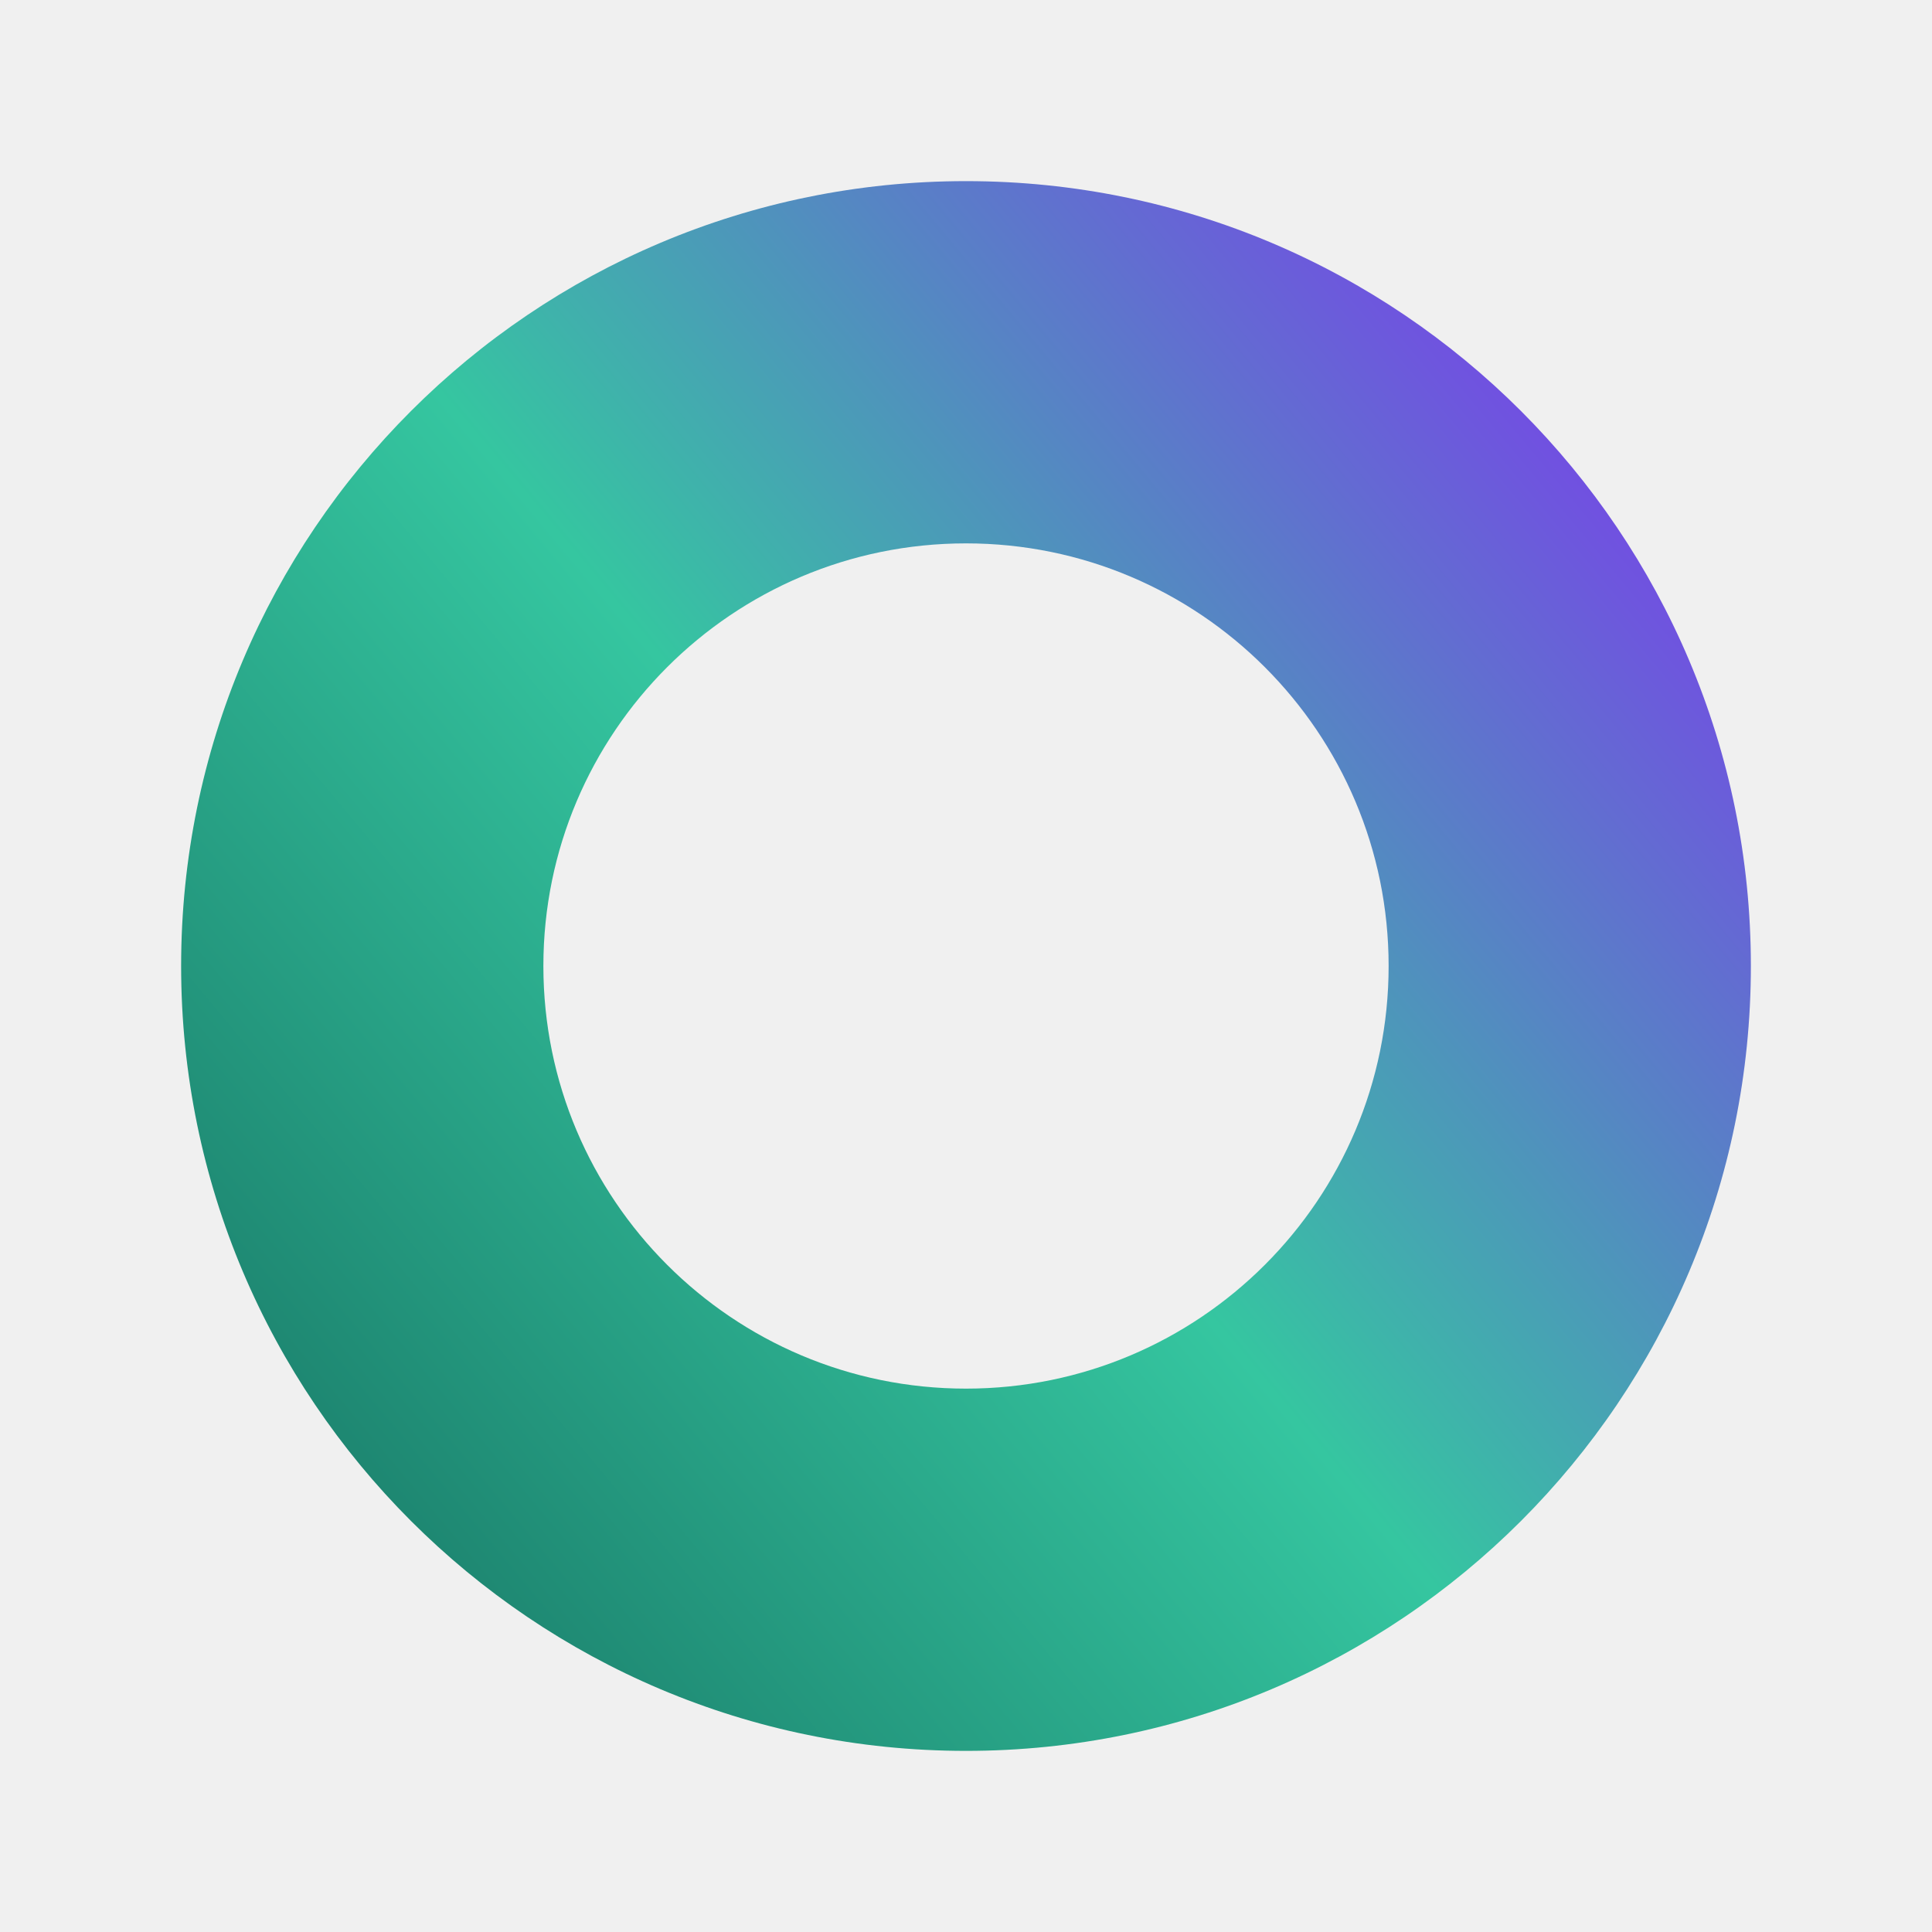
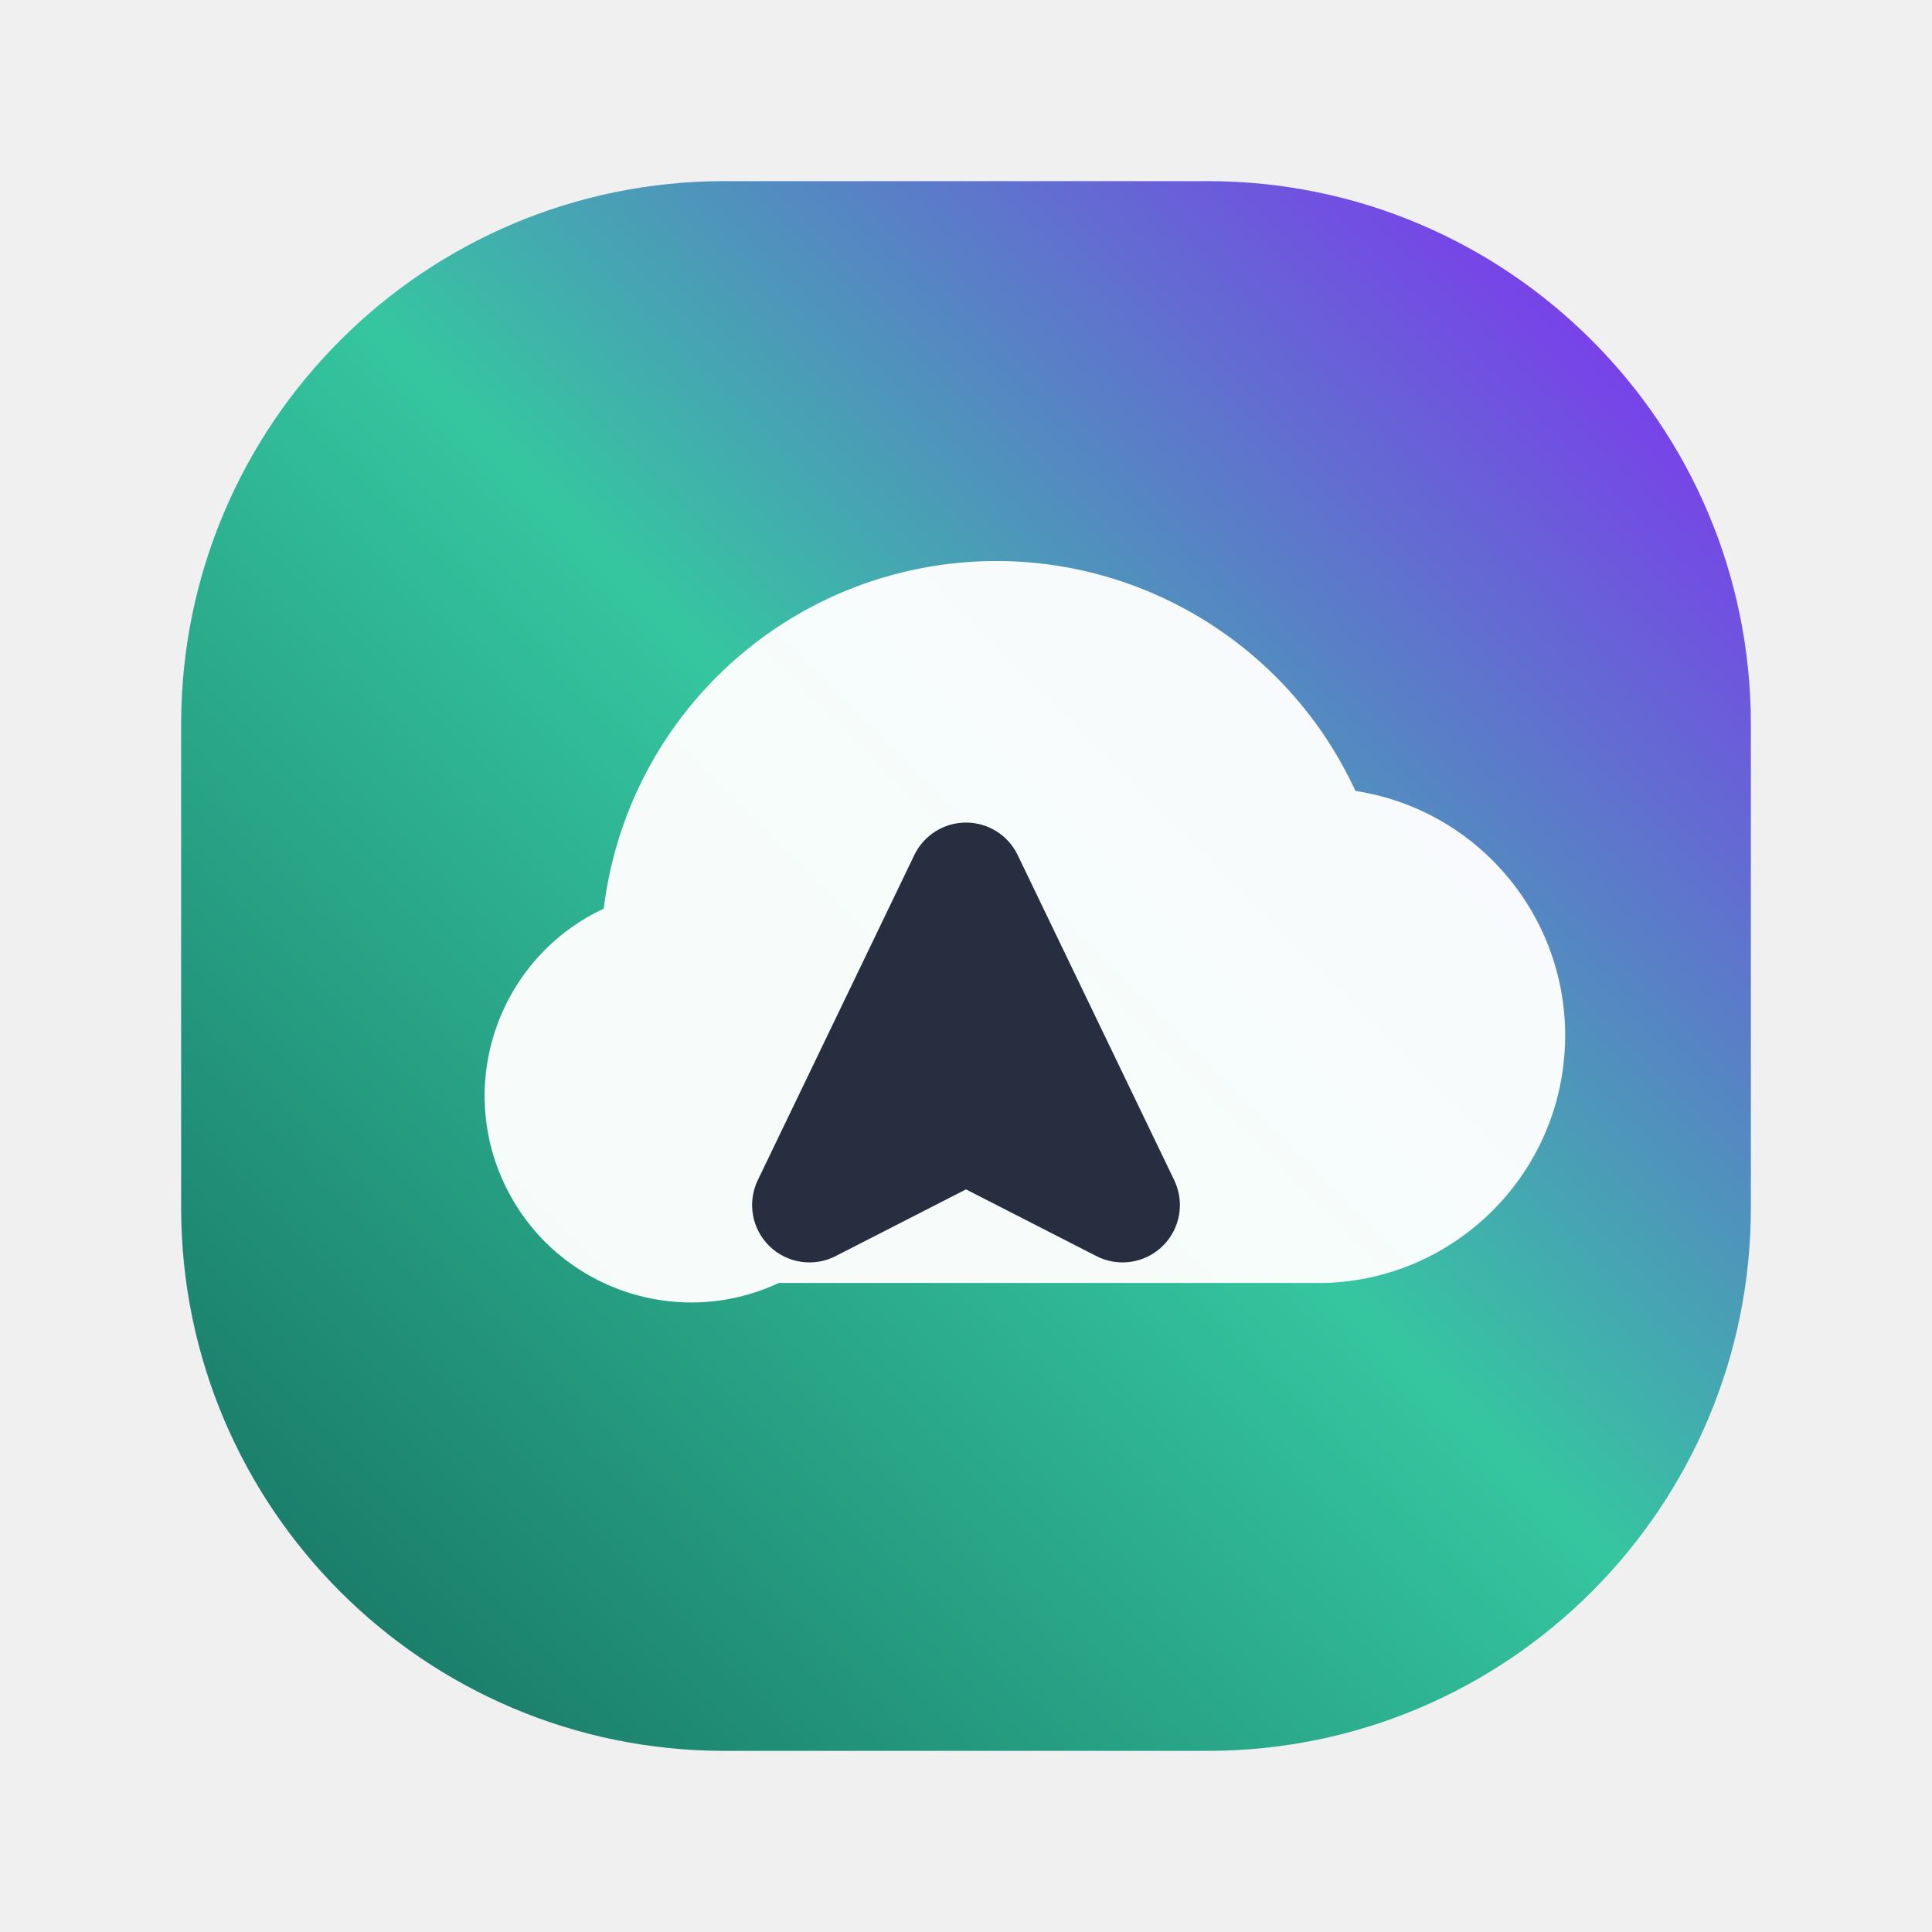
<svg xmlns="http://www.w3.org/2000/svg" viewBox="0 0 64 64">
  <defs>
-     <linearGradient id="cloud-drive-ring" x1="8" y1="52" x2="56" y2="12" gradientUnits="userSpaceOnUse">
+     <linearGradient id="cloud-drive-mark" x1="10" y1="54" x2="54" y2="10" gradientUnits="userSpaceOnUse">
      <stop stop-color="#197a68" />
-       <stop offset="0.48" stop-color="#35c6a0" />
+       <stop offset="0.52" stop-color="#35c6a0" />
      <stop offset="1" stop-color="#7c3aed" />
    </linearGradient>
  </defs>
-   <path fill="url(#cloud-drive-ring)" fill-rule="evenodd" d="M32 6a26 26 0 1 1 0 52 26 26 0 0 1 0-52Zm0 12a14 14 0 1 0 0 28 14 14 0 0 0 0-28Z" />
+   <rect x="6" y="6" width="52" height="52" rx="18" fill="url(#cloud-drive-mark)" />
+   <path fill="#fff" d="M25.8 42.5h18.1a8.2 8.2 0 0 0 1-16.3A13.1 13.1 0 0 0 20 30.1a6.4 6.4 0 0 0 5.8 12.4Z" opacity=".96" />
+   <path fill="#0f172a" d="M33.7 28.3a1.9 1.9 0 0 0-3.4 0l-5.2 10.8a1.9 1.9 0 0 0 2.6 2.5l4.3-2.2 4.3 2.2a1.9 1.9 0 0 0 2.6-2.5l-5.2-10.8Z" opacity=".9" />
</svg>
